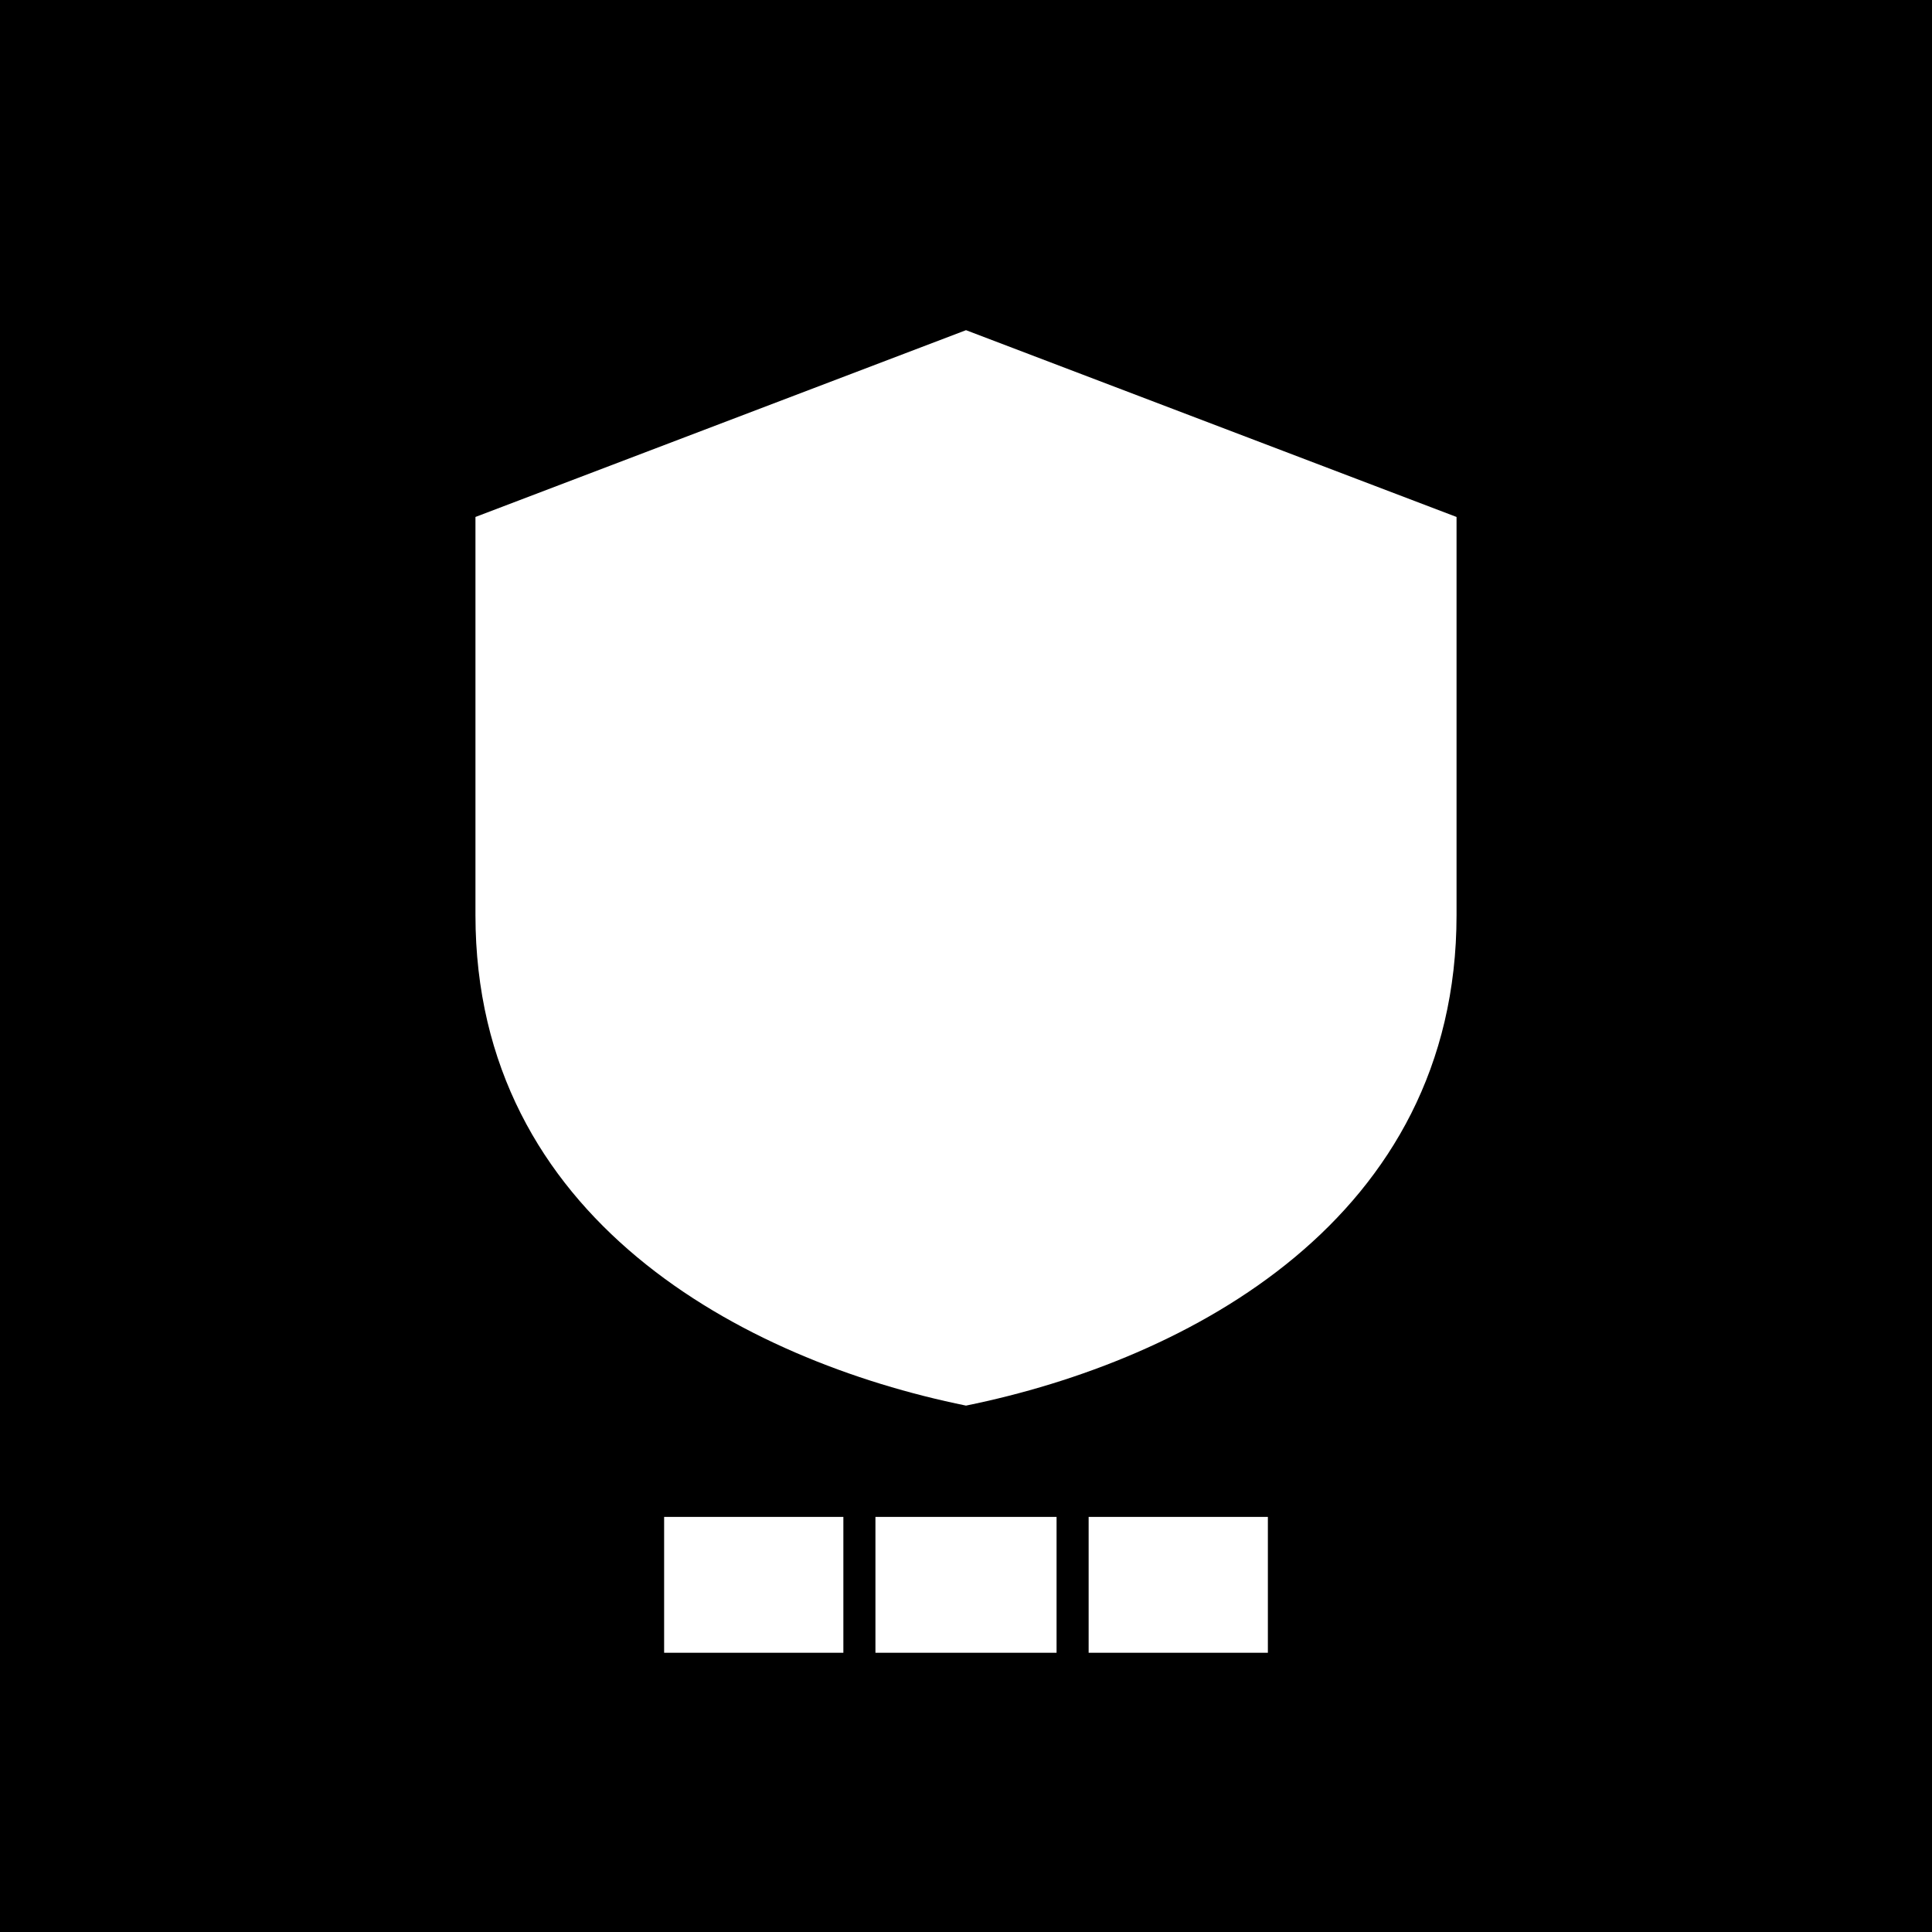
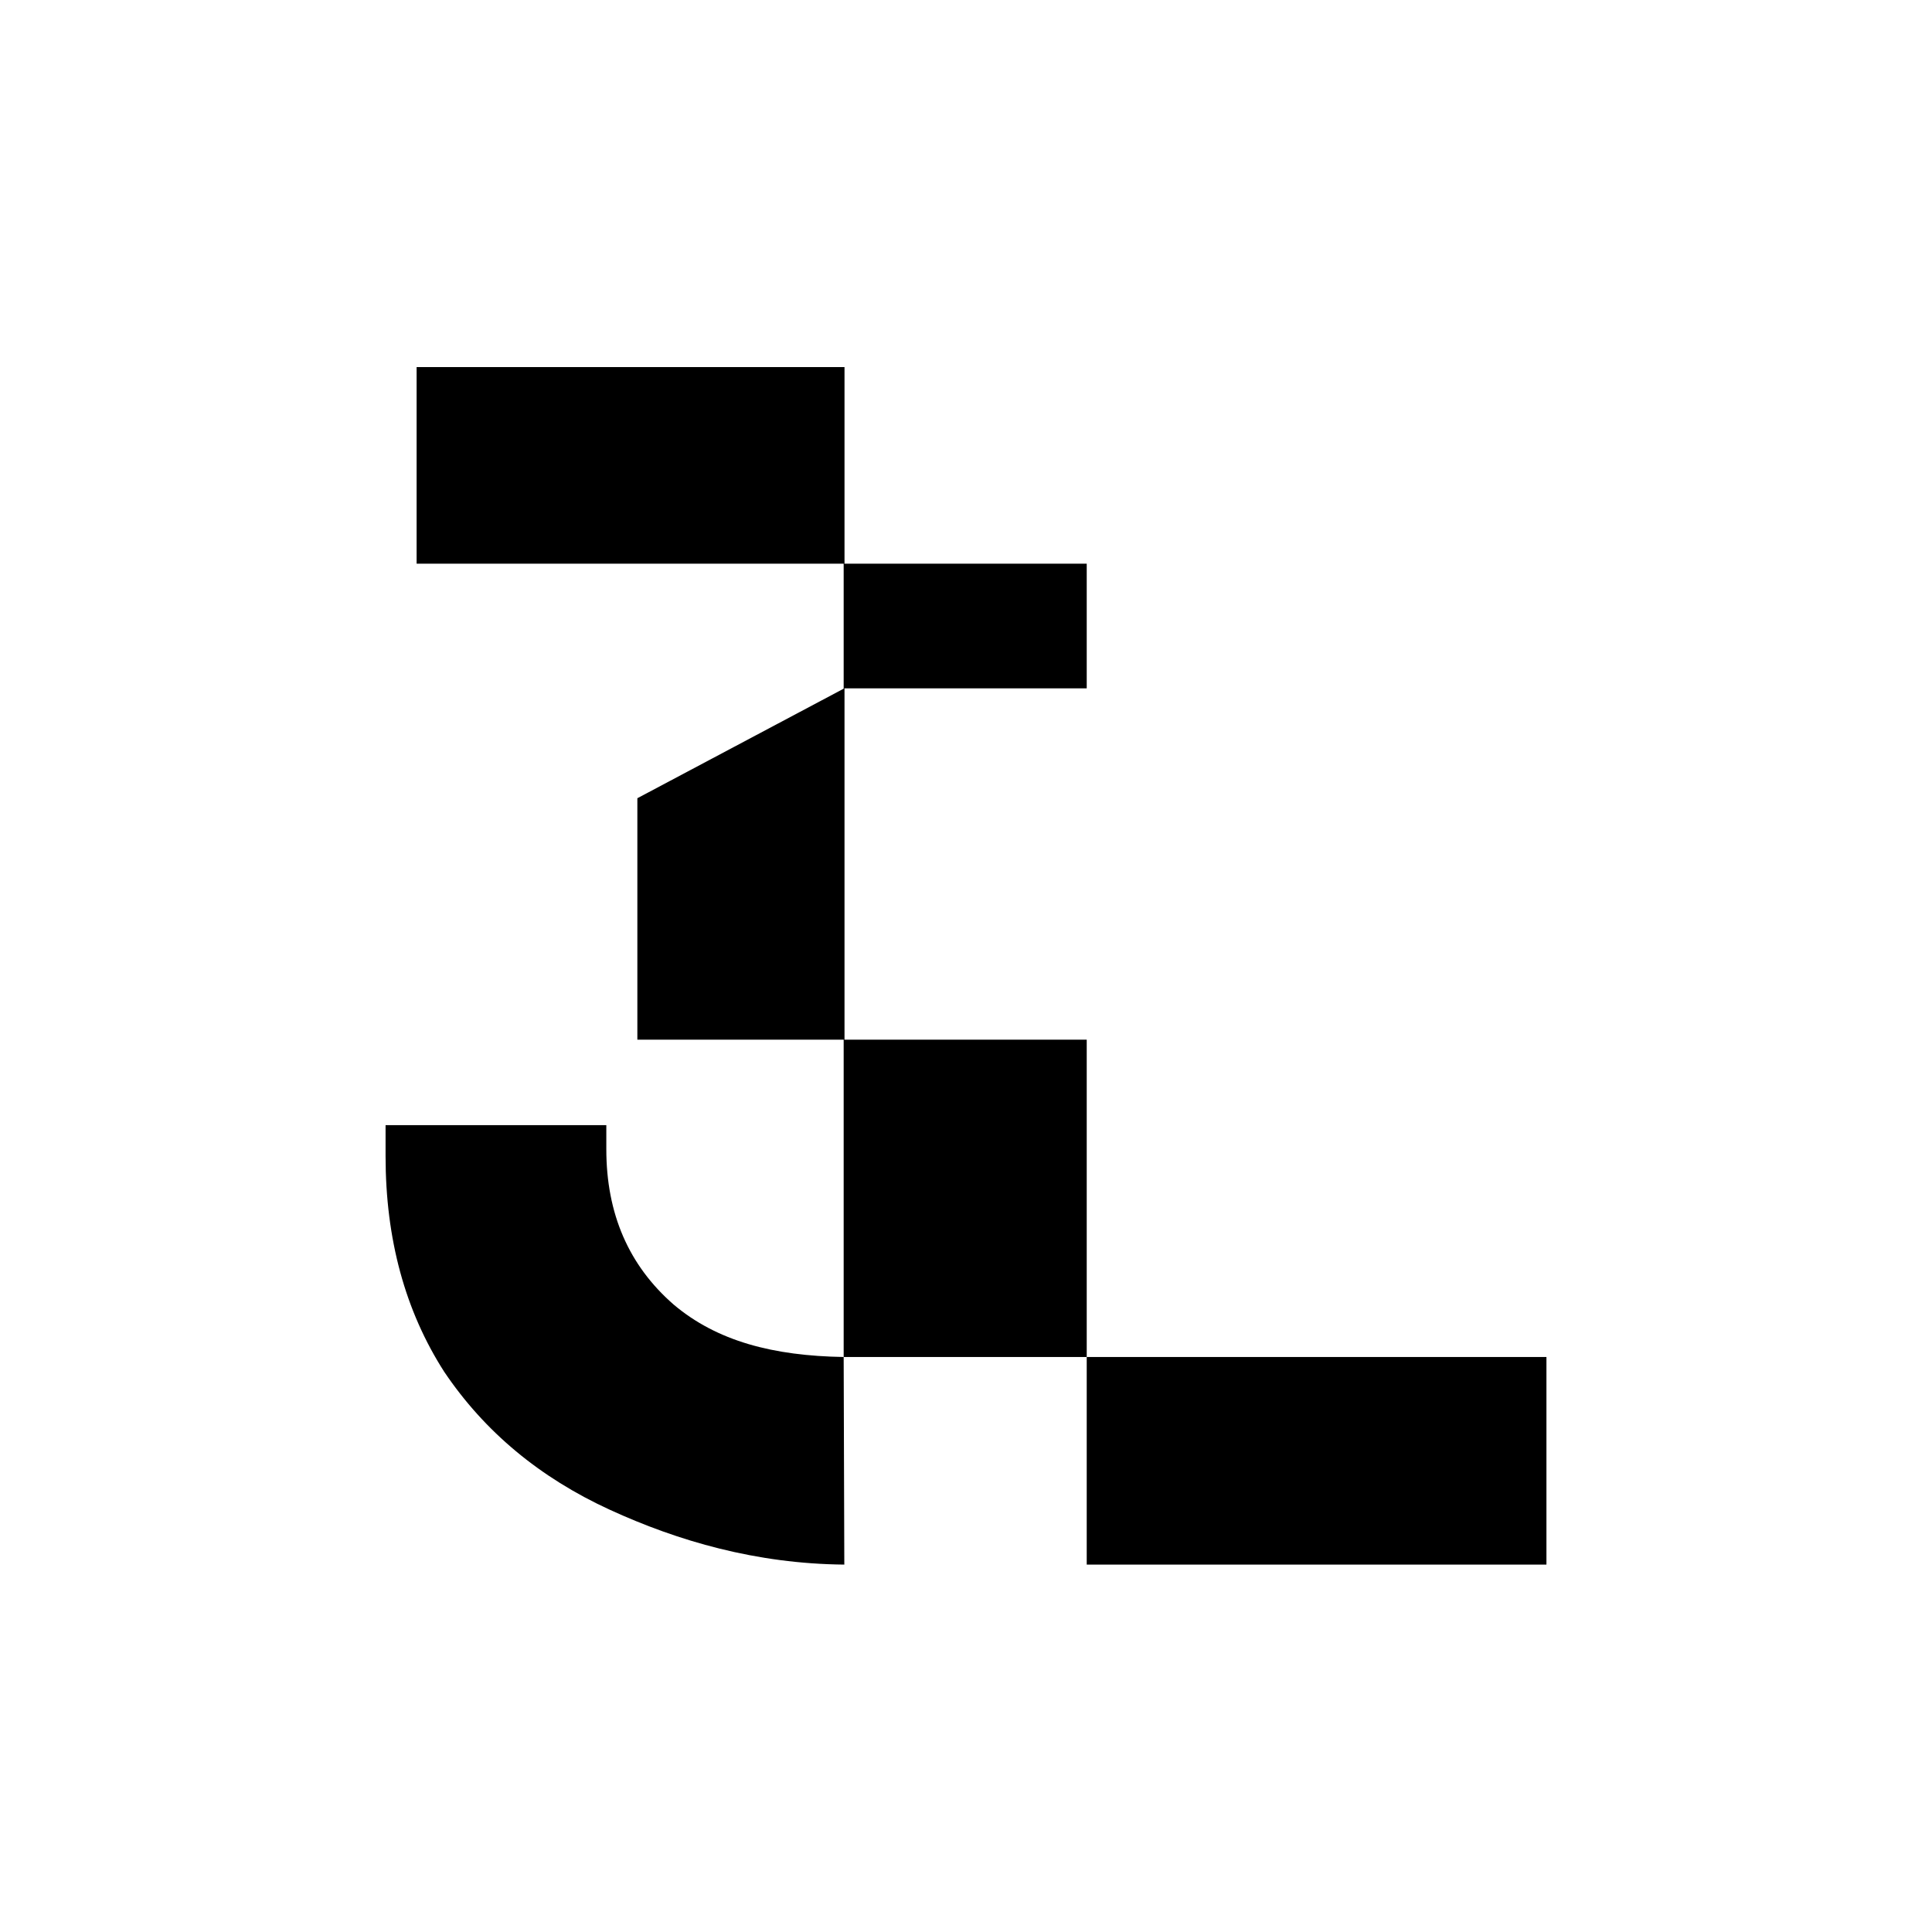
- <svg xmlns="http://www.w3.org/2000/svg" width="1024px" height="1024px" viewBox="0 0 1024 1024">
-   <path fill="#000000" fill-rule="evenodd" d="M0,0H1024V1024H0ZM512,175L252,274V485C252,646 394,721 512,745C630,721 772,646 772,485V274ZM352,804H447V876H352ZM464,804H560V876H464ZM577,804H672V876H577Z" />
+ <svg xmlns="http://www.w3.org/2000/svg" viewBox="0 0 1024 1024" width="1024" height="1024">
+   <g transform="translate(204.36, 194.56) scale(3.91901)">
+     <path d="M62.042 0H4.198V26.589H62.042V0ZM30.321 154.536C39.566 158.78 50.139 161.849 62.042 161.956L61.955 133.88C52.434 133.724 44.825 131.751 38.951 126.781C32.887 121.494 29.855 114.497 29.855 105.789V102.524H0V106.722C0 117.918 2.643 127.636 7.93 135.877C13.373 143.963 20.836 150.183 30.321 154.536ZM34.053 90.964H62.042V43.449L34.053 58.31V90.964Z" fill="currentColor" />
+     <path d="M61.955 0V133.88H94.827V161.956H157V133.88H94.827V90.964H62.042V43.449H94.827V26.589H62.042V0H61.955Z" fill="currentColor" />
+   </g>
</svg>
